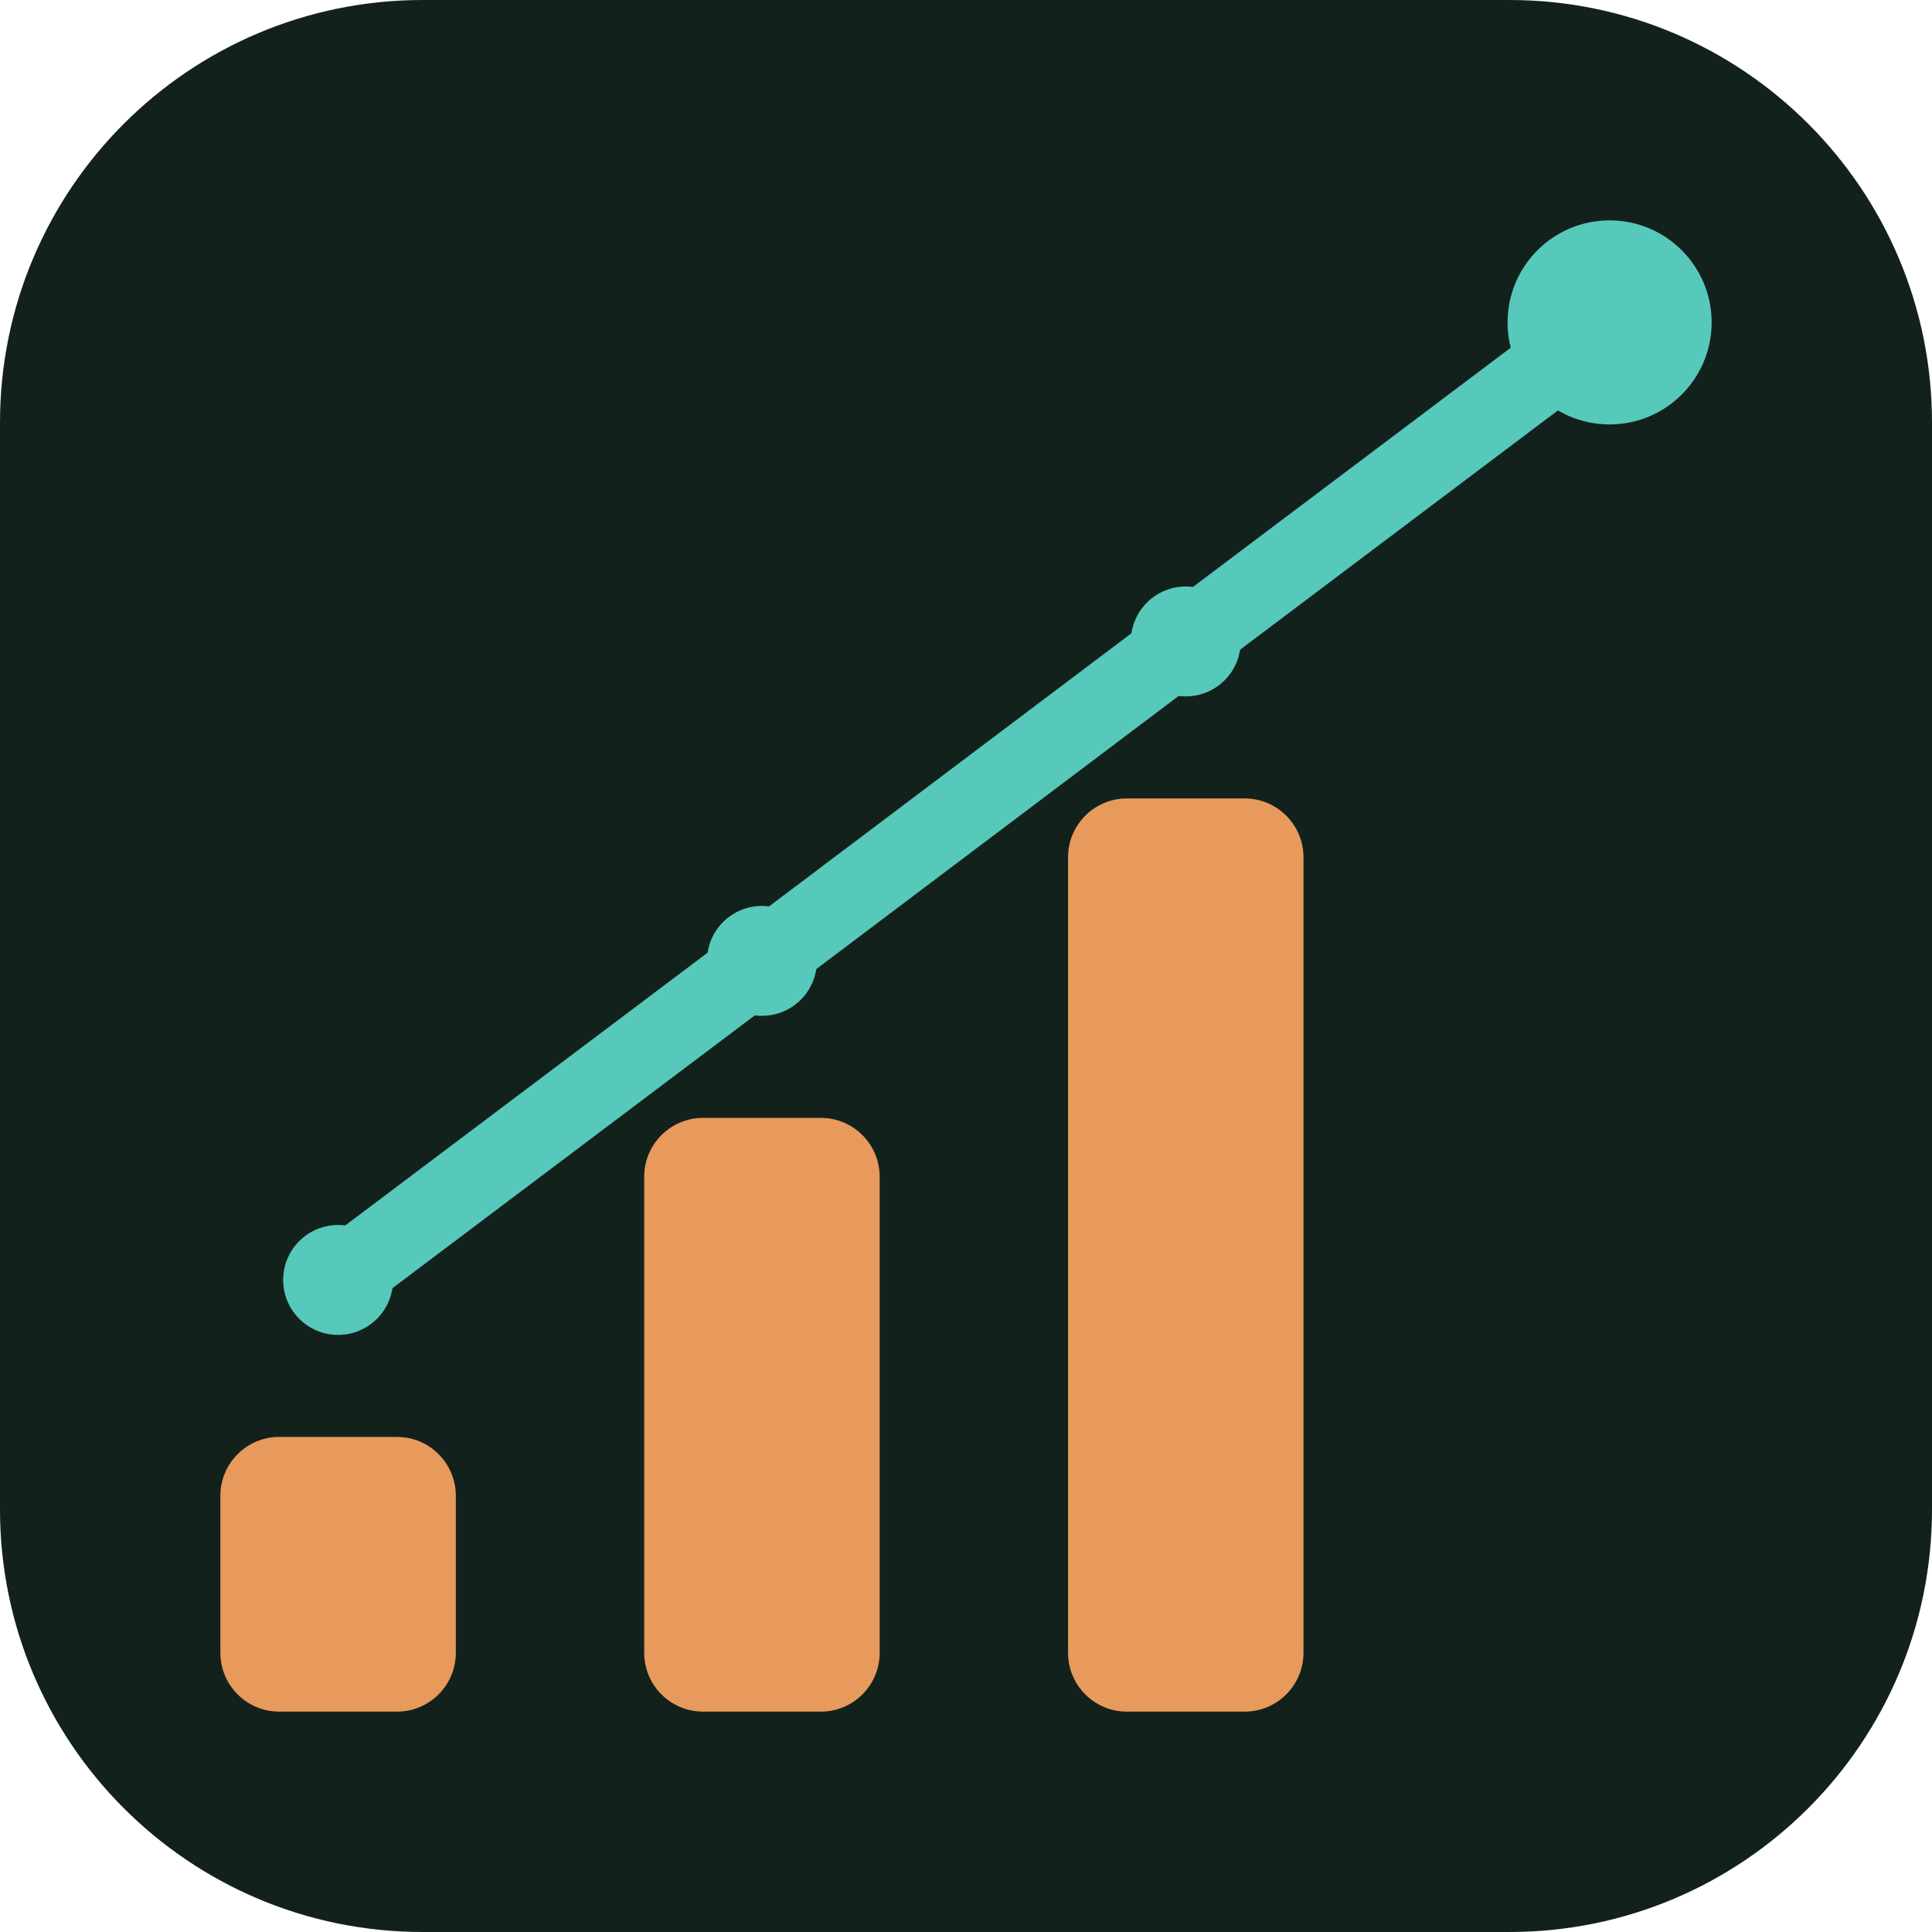
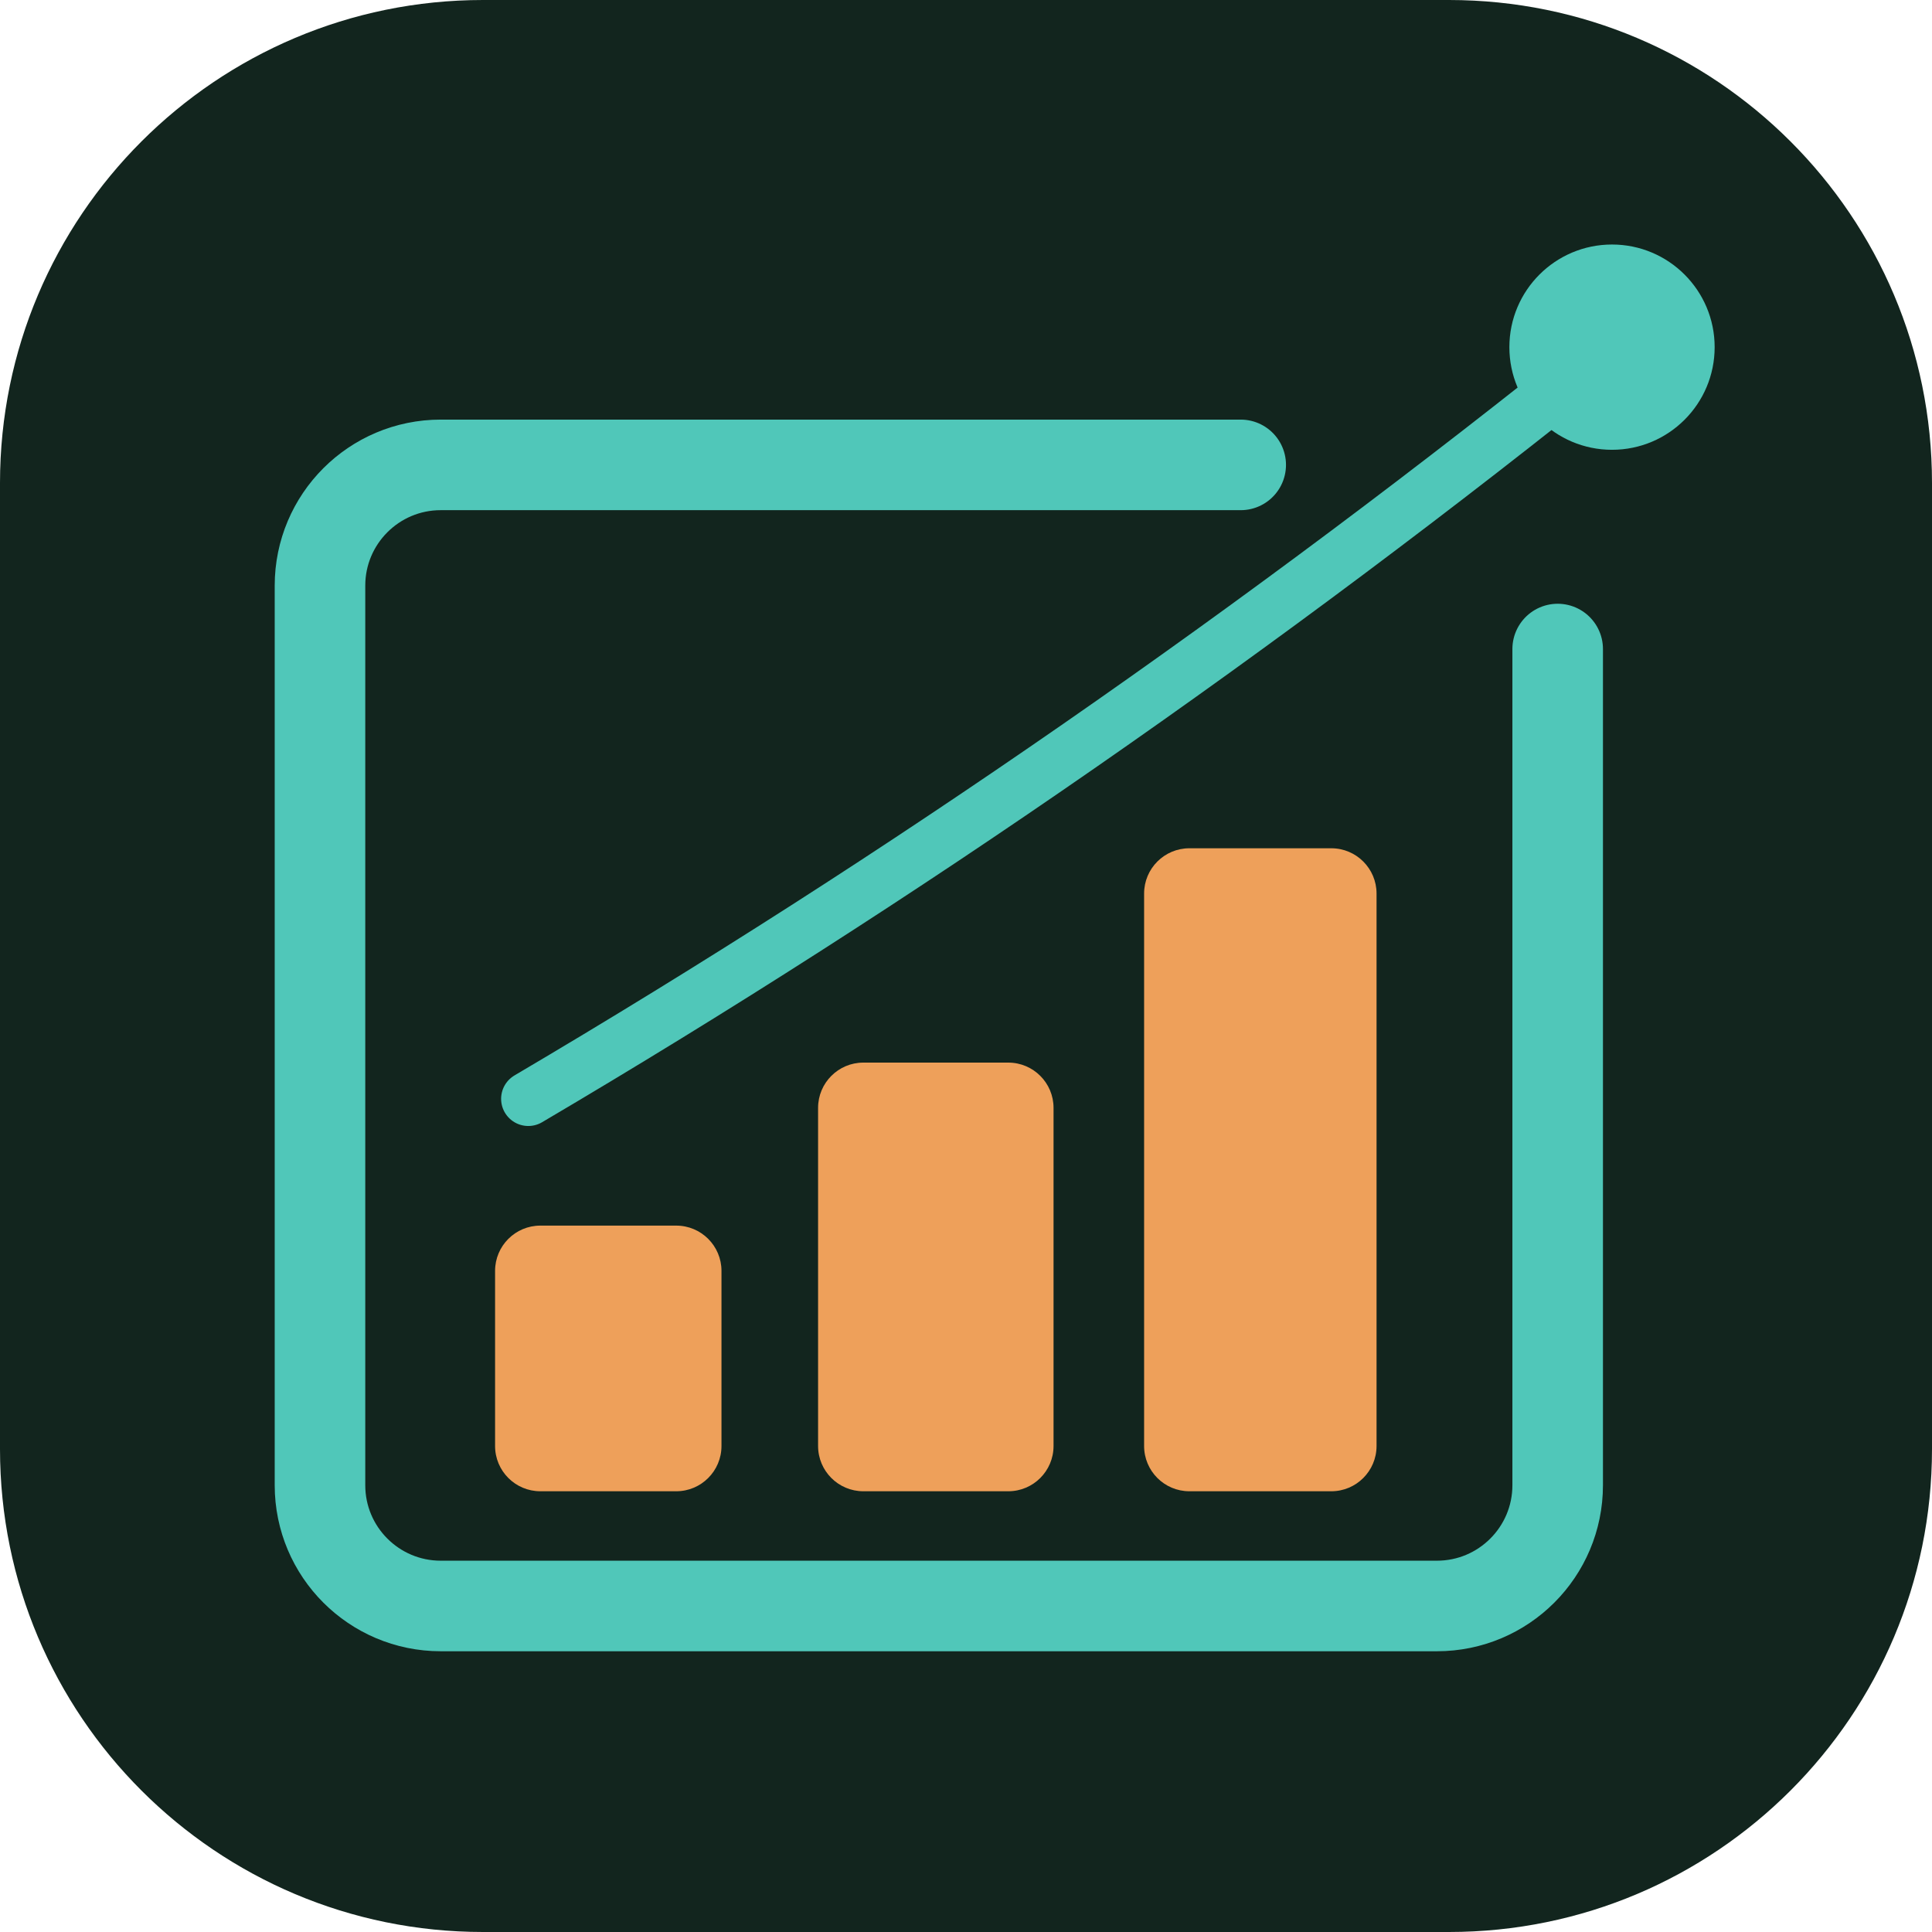
<svg xmlns="http://www.w3.org/2000/svg" width="256" height="256" viewBox="0 0 64 64">
-   <rect width="64" height="64" rx="14" fill="#13211C" />
-   <g transform="translate(32,32) scale(1.3) translate(-32,-32)">
-     <rect x="13" y="44" width="6" height="7" rx="1.5" fill="#E79A5B" />
-     <rect x="23.8" y="35.87" width="6" height="15.13" rx="1.5" fill="#E79A5B" />
-     <rect x="34.6" y="27.73" width="6" height="23.27" rx="1.5" fill="#E79A5B" />
-     <polyline points="16,40 26.8,31.87 37.6,23.73 48.4,15.6" fill="none" stroke="#57C9BB" stroke-width="2" stroke-linecap="round" stroke-linejoin="round" />
-     <circle cx="16" cy="40" r="1.4" fill="#57C9BB" />
-     <circle cx="26.8" cy="31.87" r="1.4" fill="#57C9BB" />
-     <circle cx="37.6" cy="23.73" r="1.4" fill="#57C9BB" />
-     <circle cx="48.4" cy="15.6" r="2.6" fill="#57C9BB" />
-   </g>
+   <rect width="64" height="64" rx="16" fill="#12251E" />
+   <path d="M41.1 15.4H14.6a4 4 0 0 0-4 4v29.8a4 4 0 0 0 4 4h33a4 4 0 0 0 4-4V21.5" fill="none" stroke="#50C7B9" stroke-width="3" stroke-linecap="round" stroke-linejoin="round" />
+   <rect x="16.4" y="40.6" width="7.5" height="8.8" rx="1.5" fill="#EEA05A" />
+   <rect x="27.1" y="35.2" width="7.8" height="14.2" rx="1.5" fill="#EEA05A" />
+   <rect x="37.9" y="28.1" width="7.7" height="21.3" rx="1.5" fill="#EEA05A" />
+   <path d="M17.5 36.4Q36 25.5 53.4 11.5" fill="none" stroke="#50C7B9" stroke-width="1.8" stroke-linecap="round" />
+   <circle cx="53.4" cy="11.5" r="3.4" fill="#50C7B9" />
</svg>
